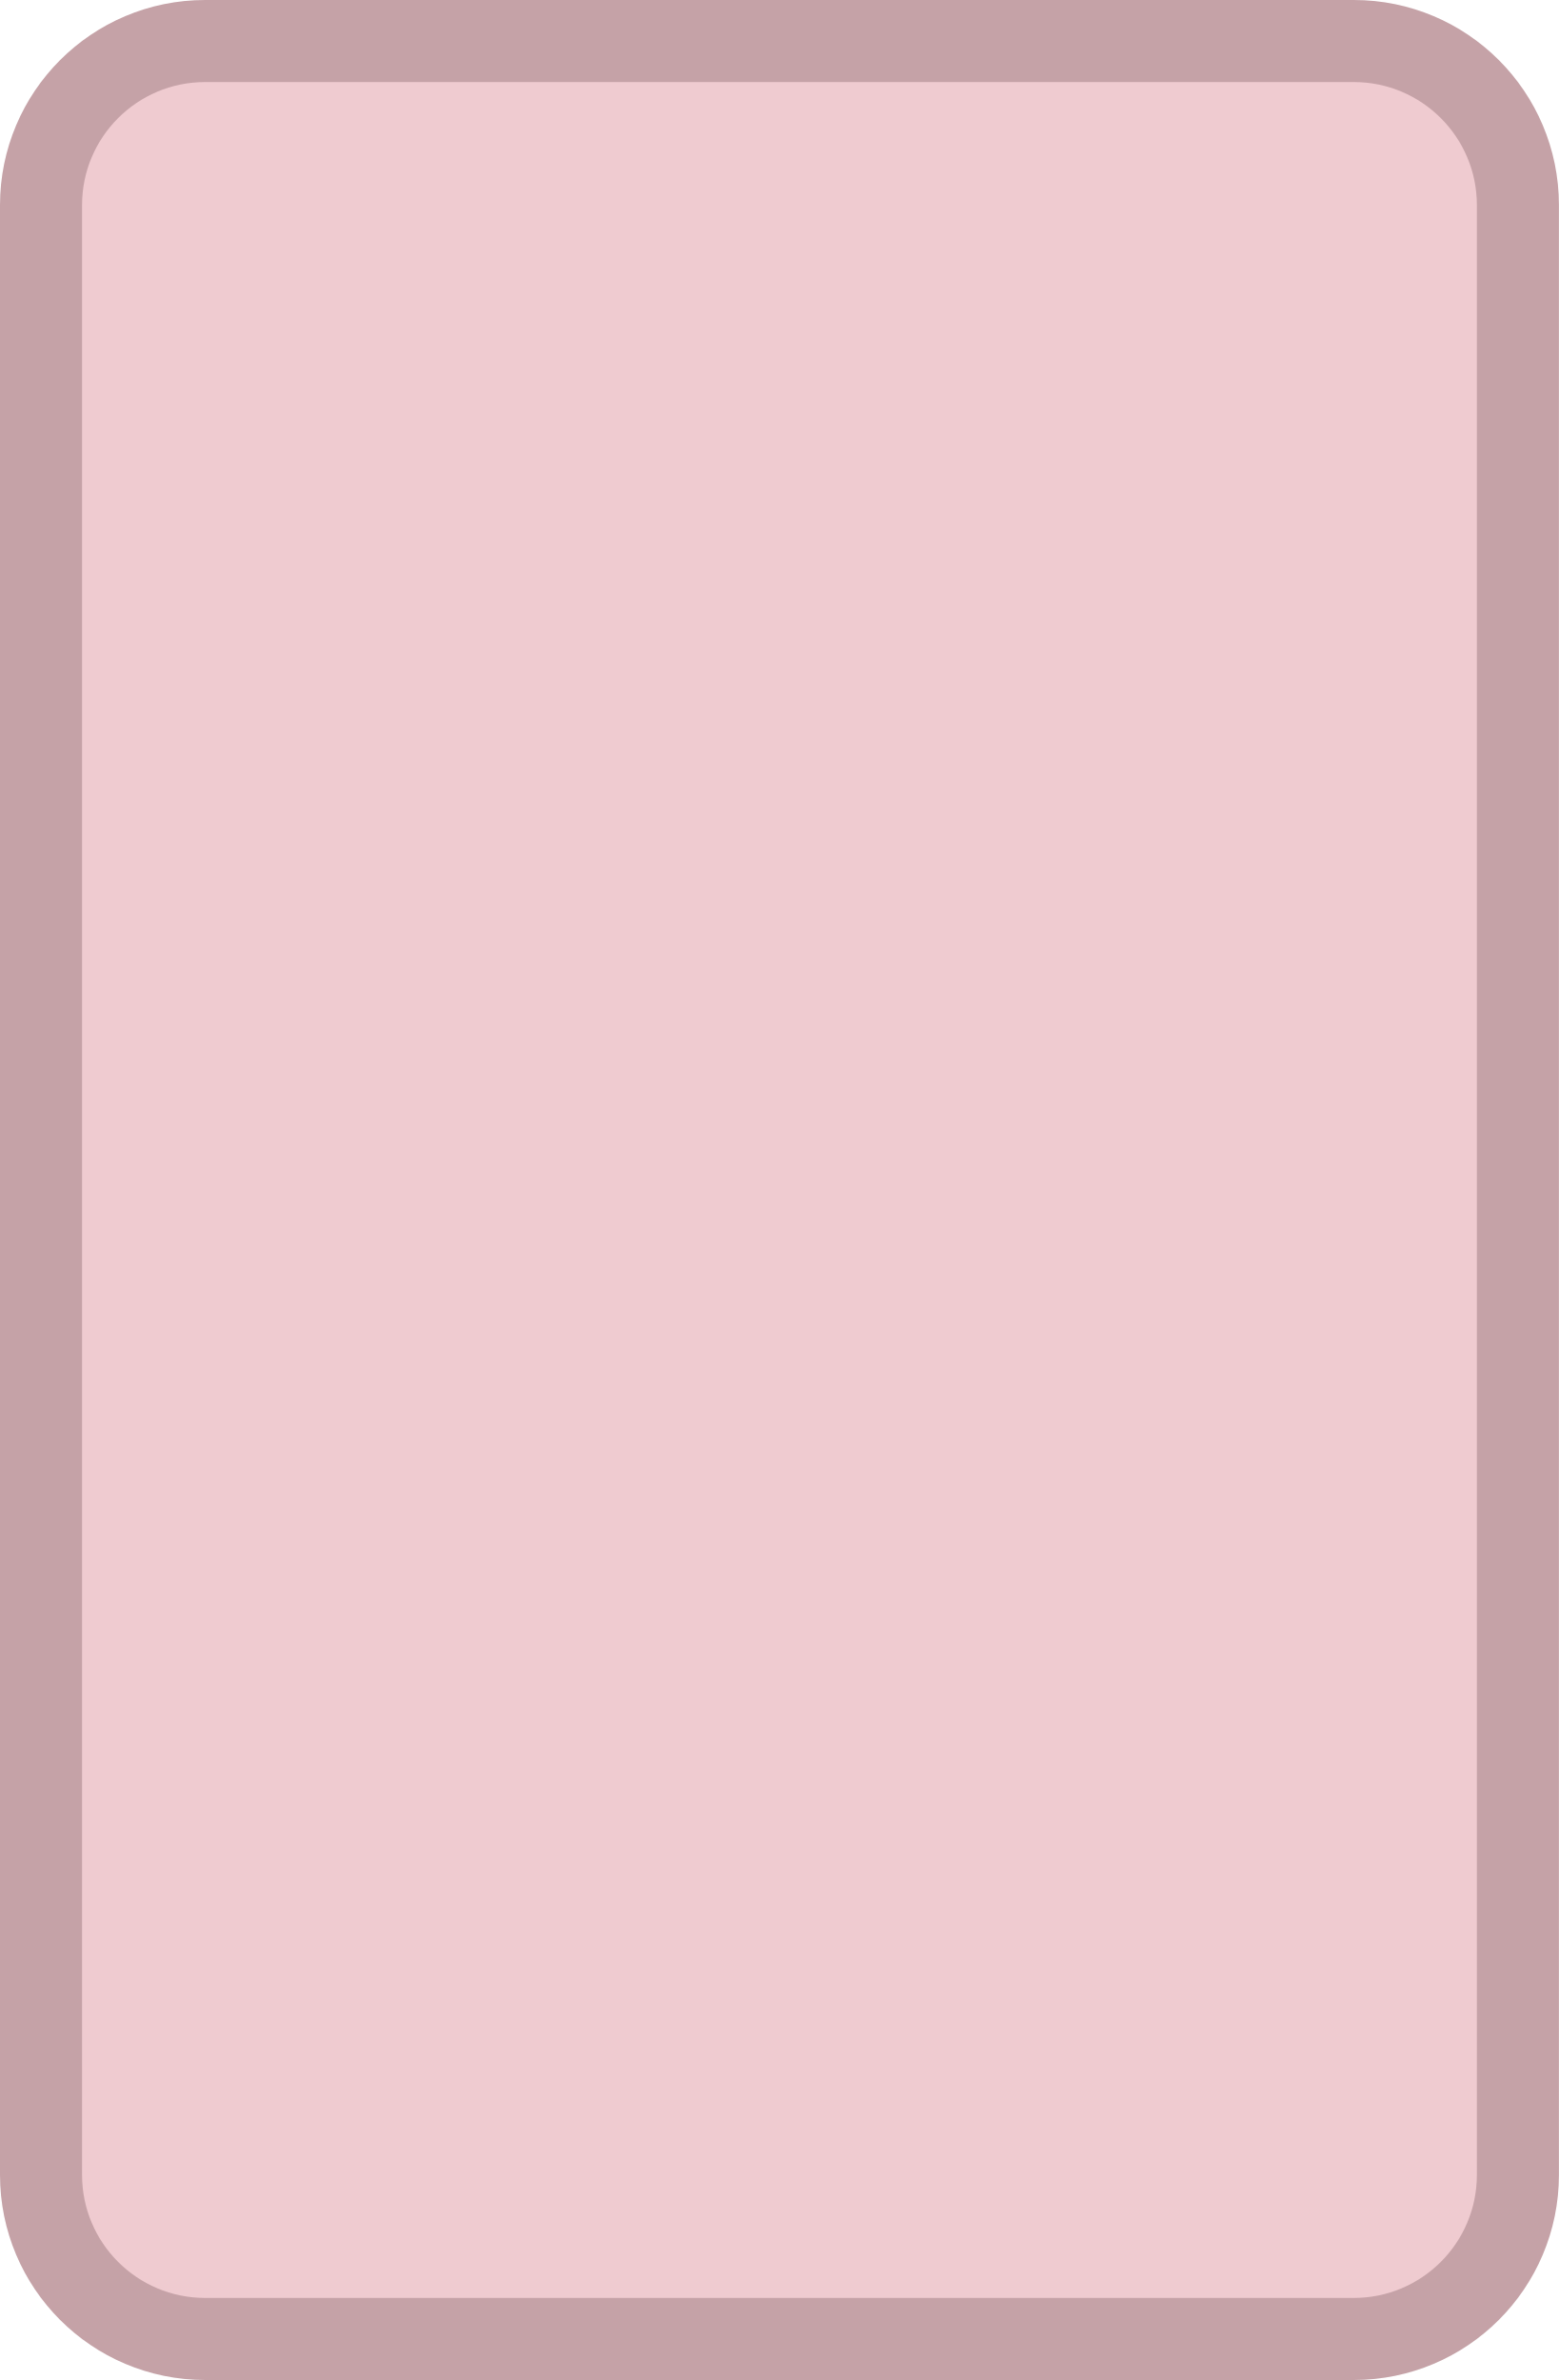
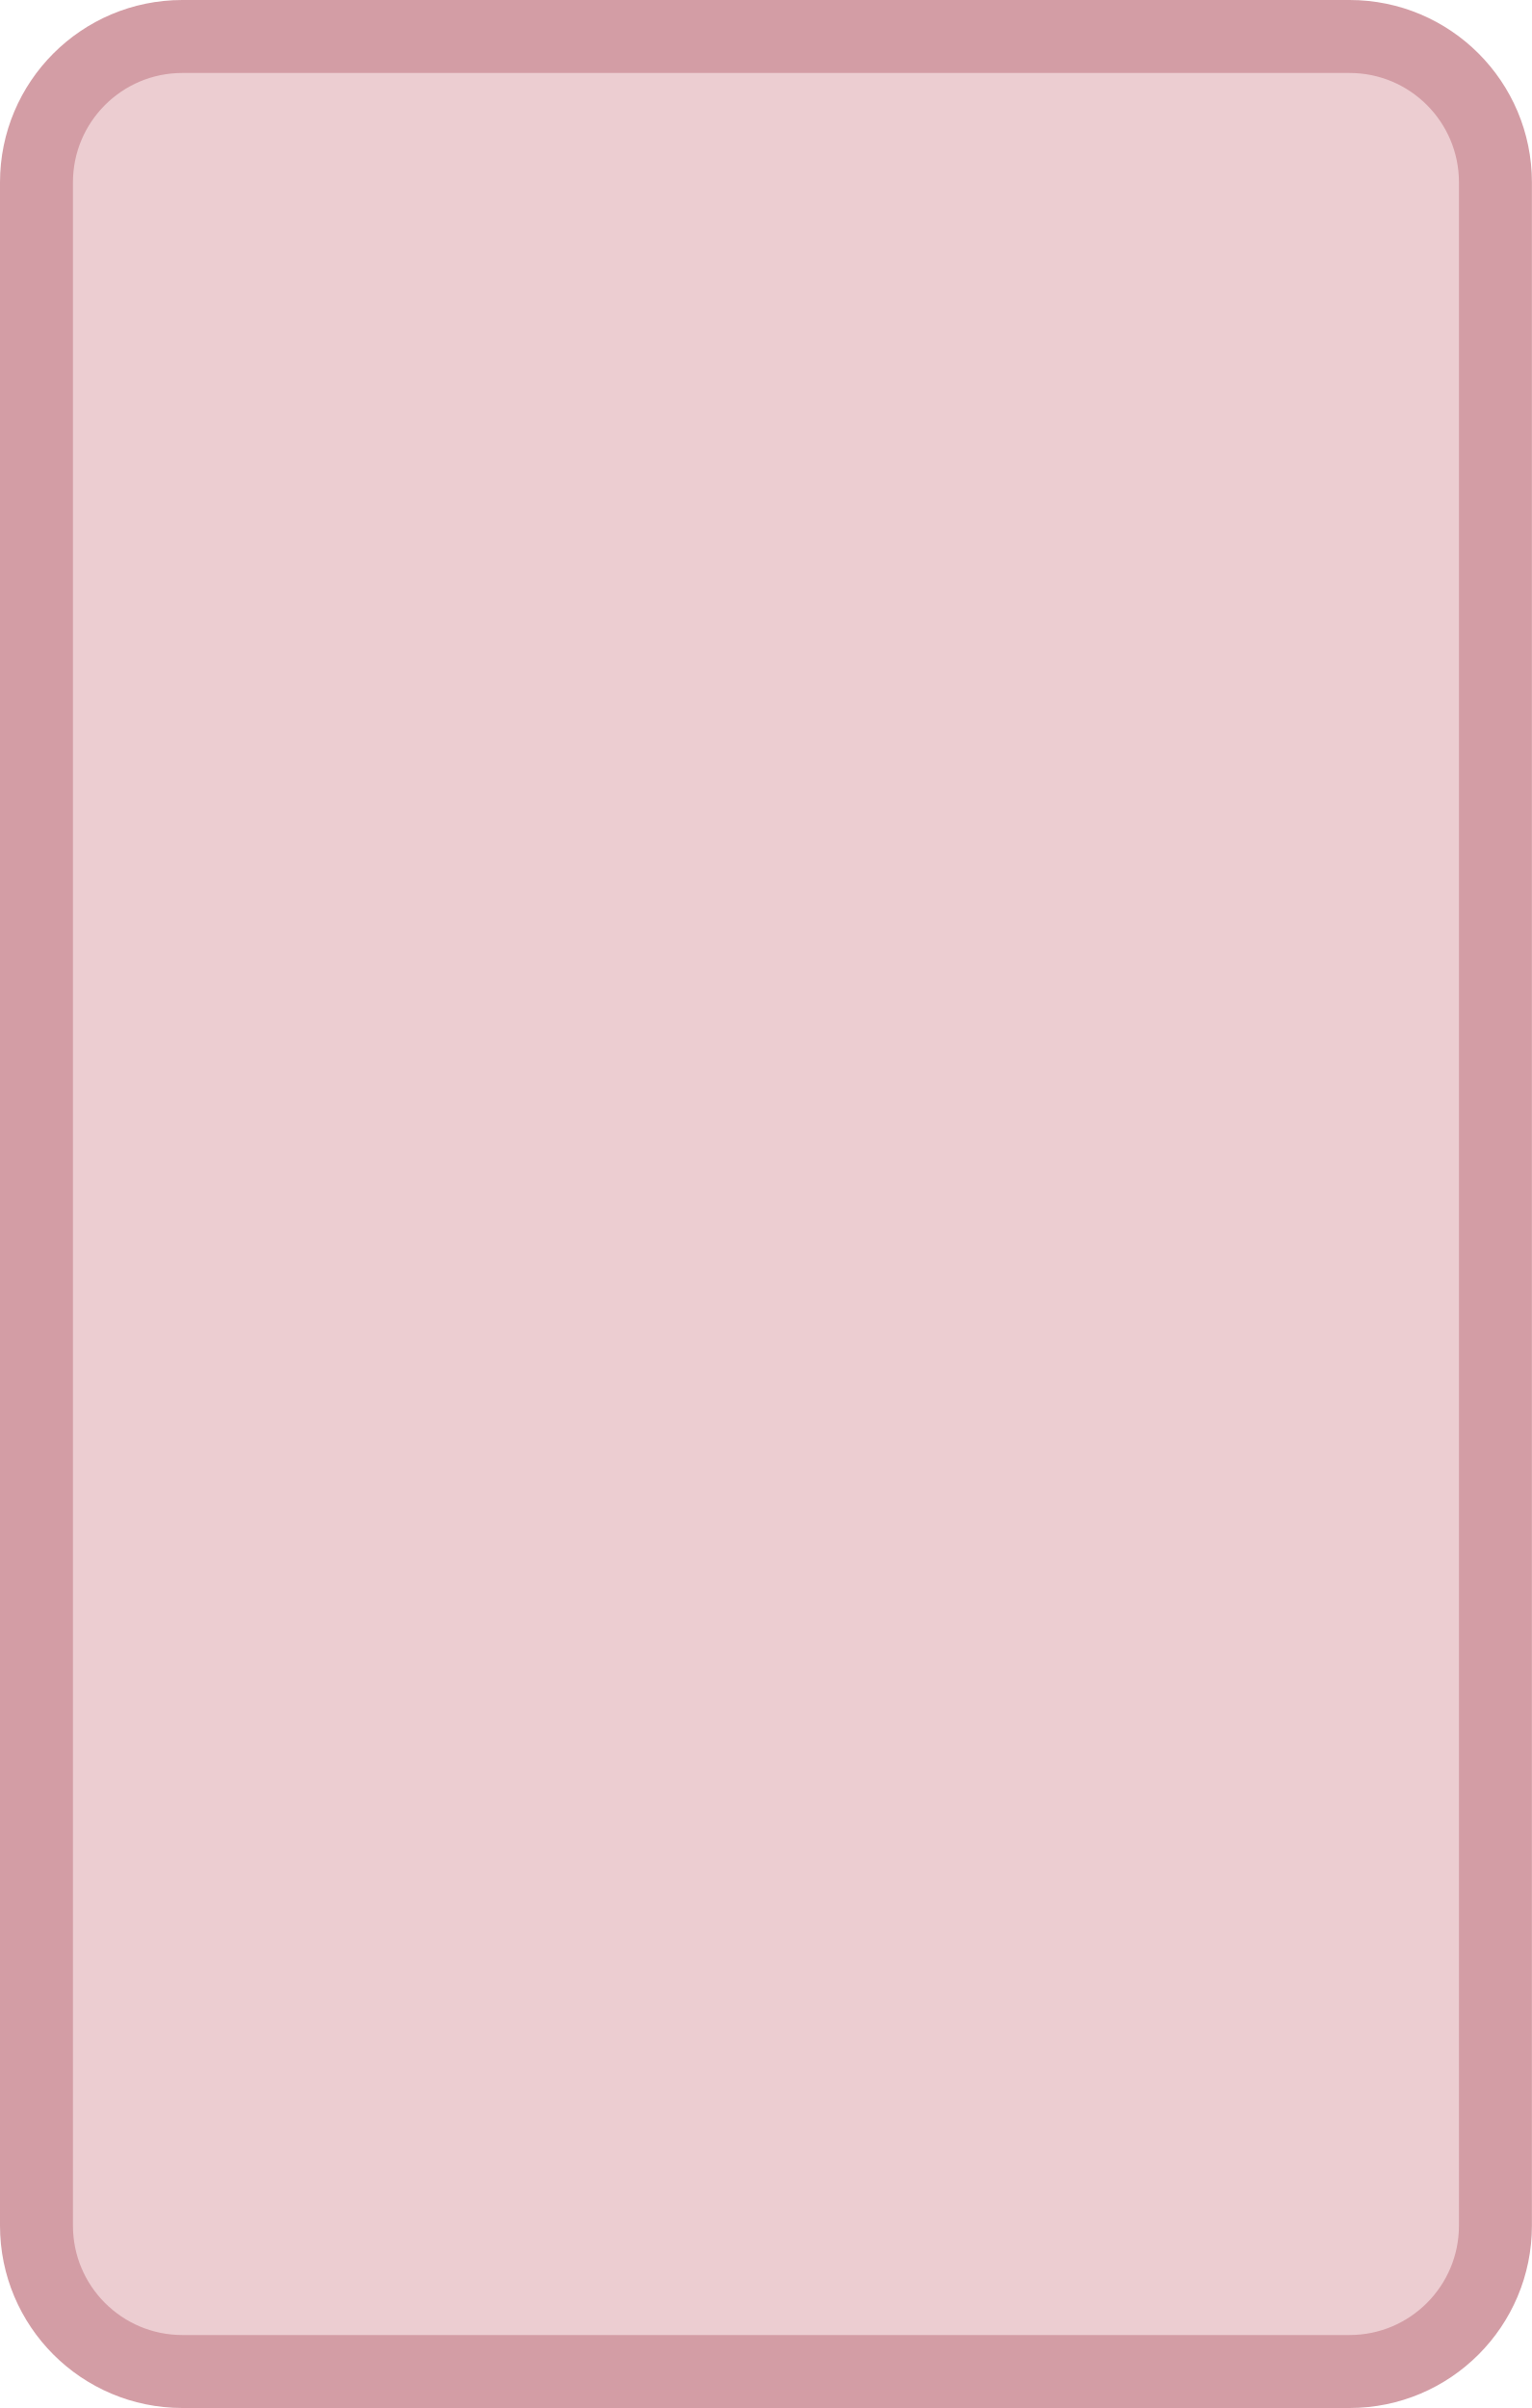
- <svg xmlns="http://www.w3.org/2000/svg" width="100%" height="100%" viewBox="0 0 19 29">
-   <rect x="0.5" y="0.5" width="18" height="28" rx="2" ry="2" id="shield" style="fill:#efcbd0;stroke:#c5a2a7;stroke-width:1;" />
+ <svg xmlns="http://www.w3.org/2000/svg" width="100%" height="100%" viewBox="0 0 21.0 33.0">
+   <rect x="0.5" y="0.5" width="20.0" height="32.0" rx="2" ry="2" id="shield" style="fill:#eccdd1;stroke:#d39da5;stroke-width:1;" />
</svg>
